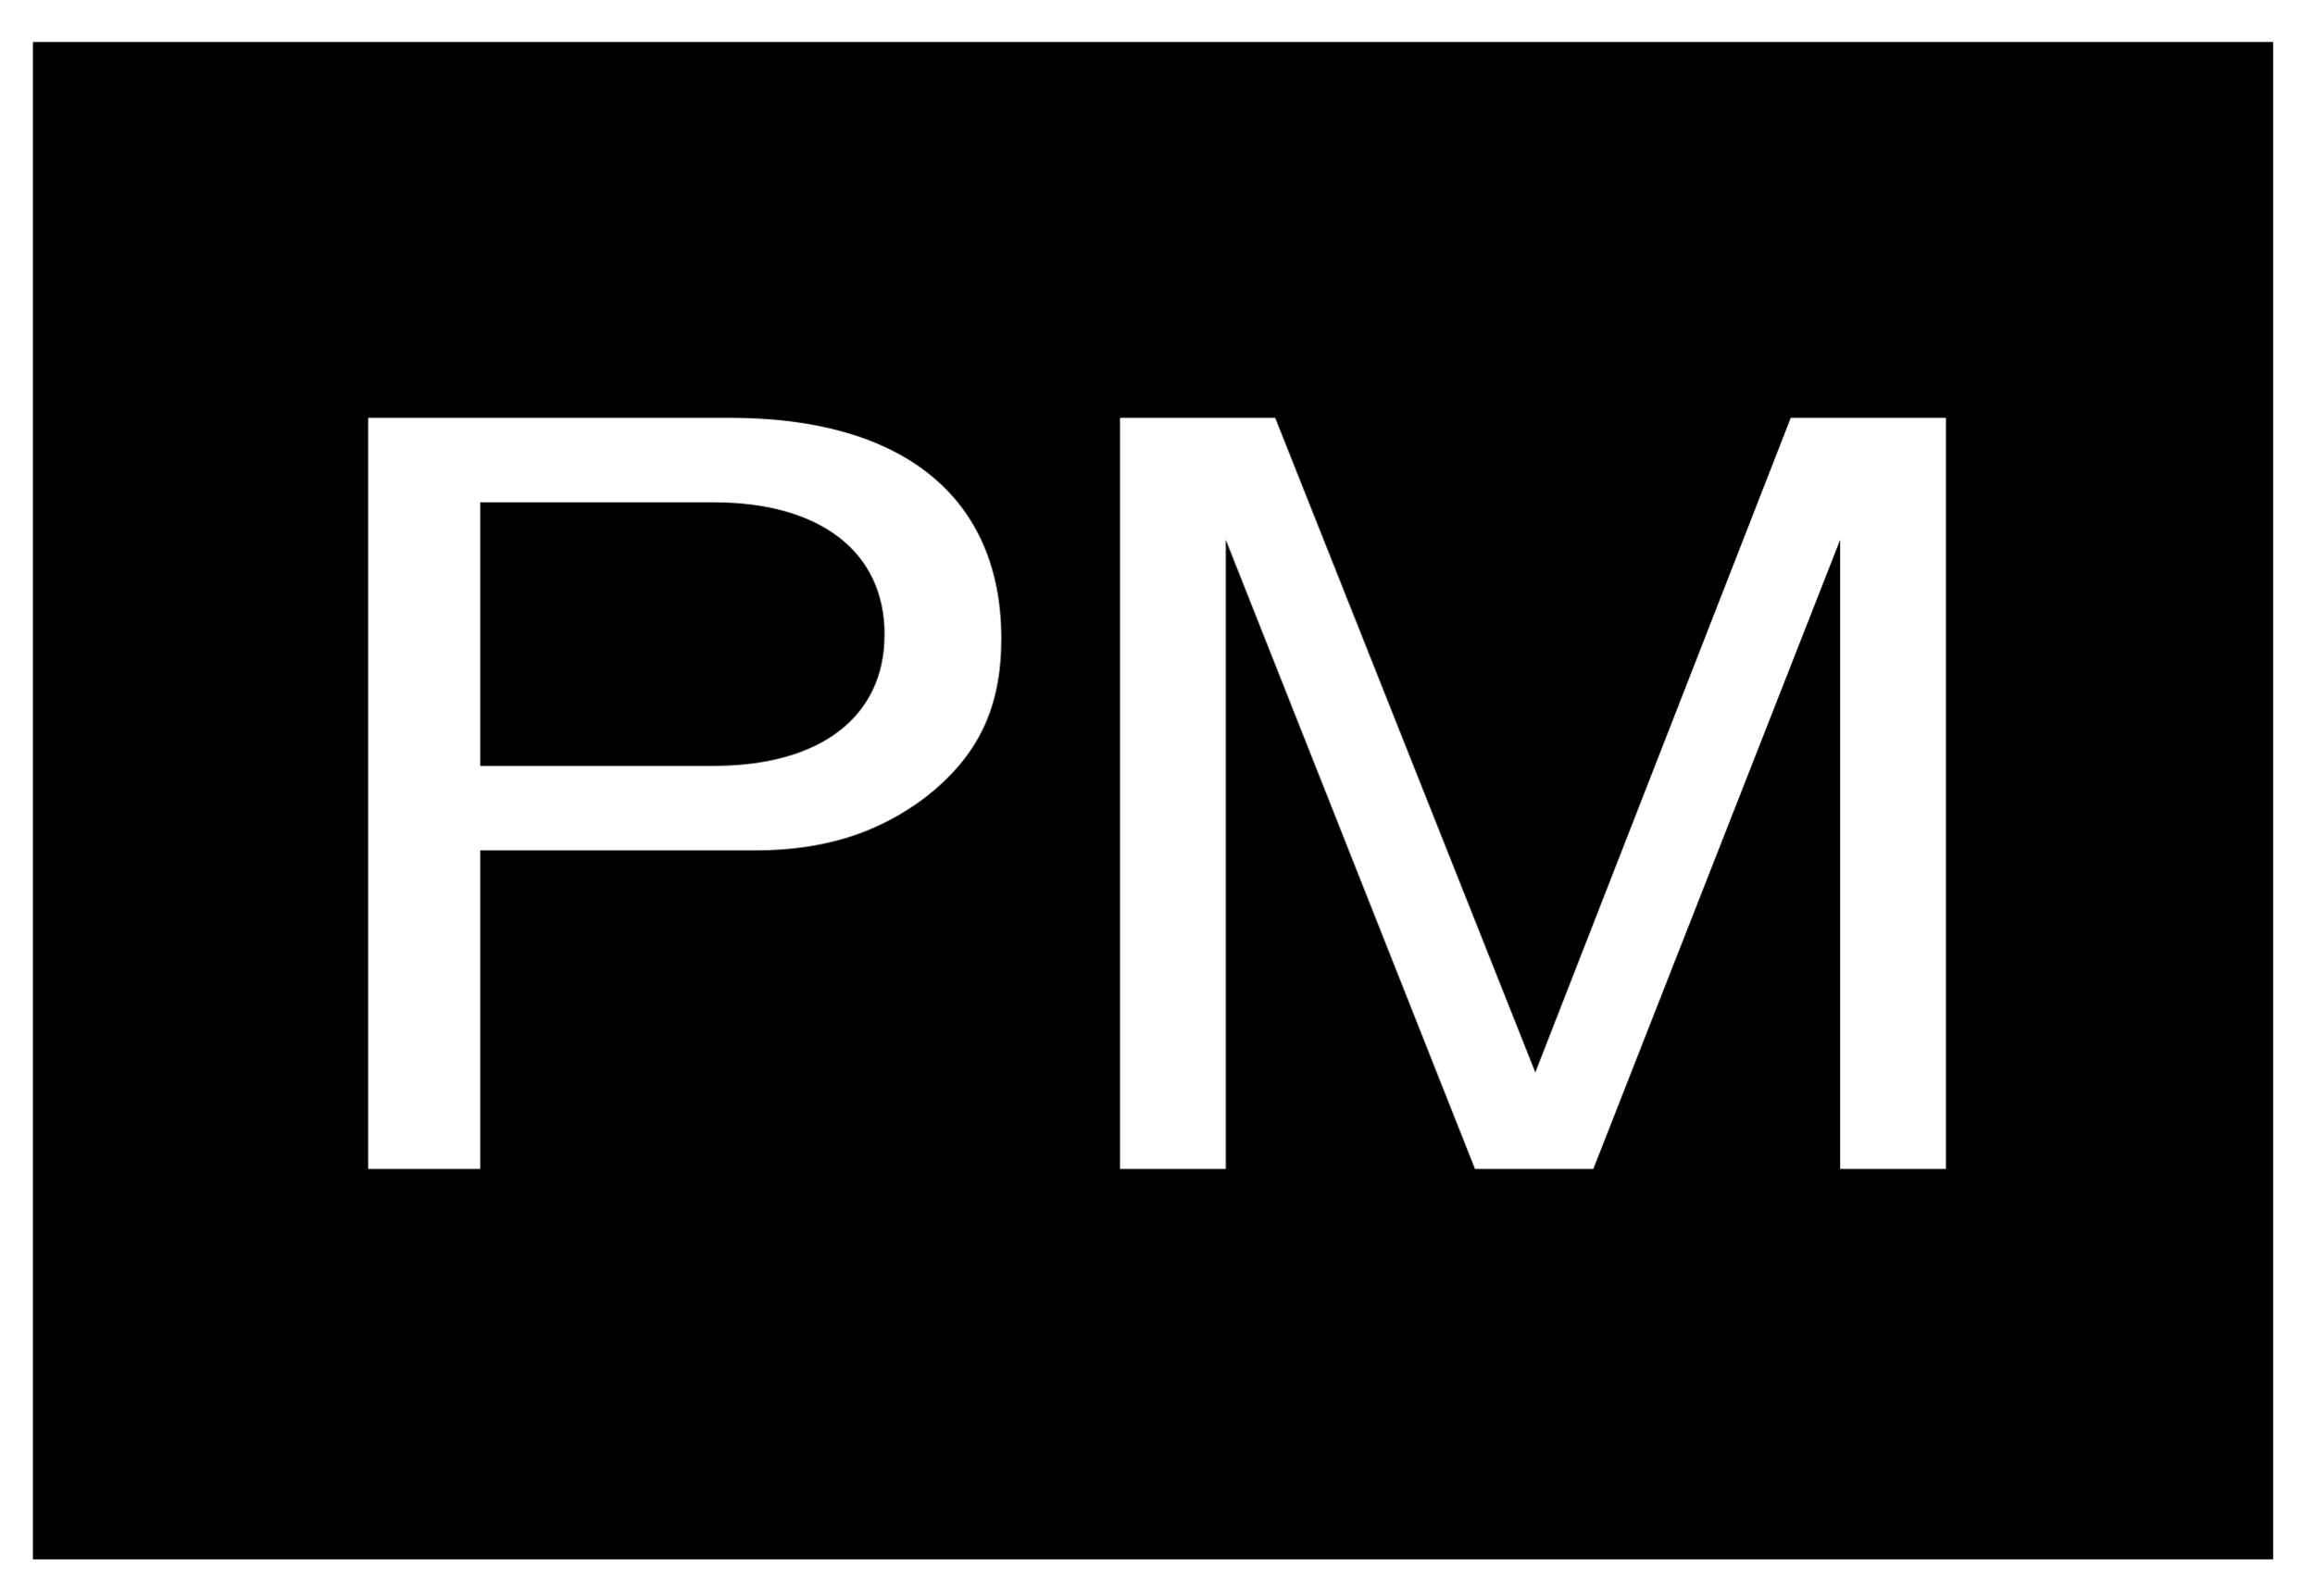
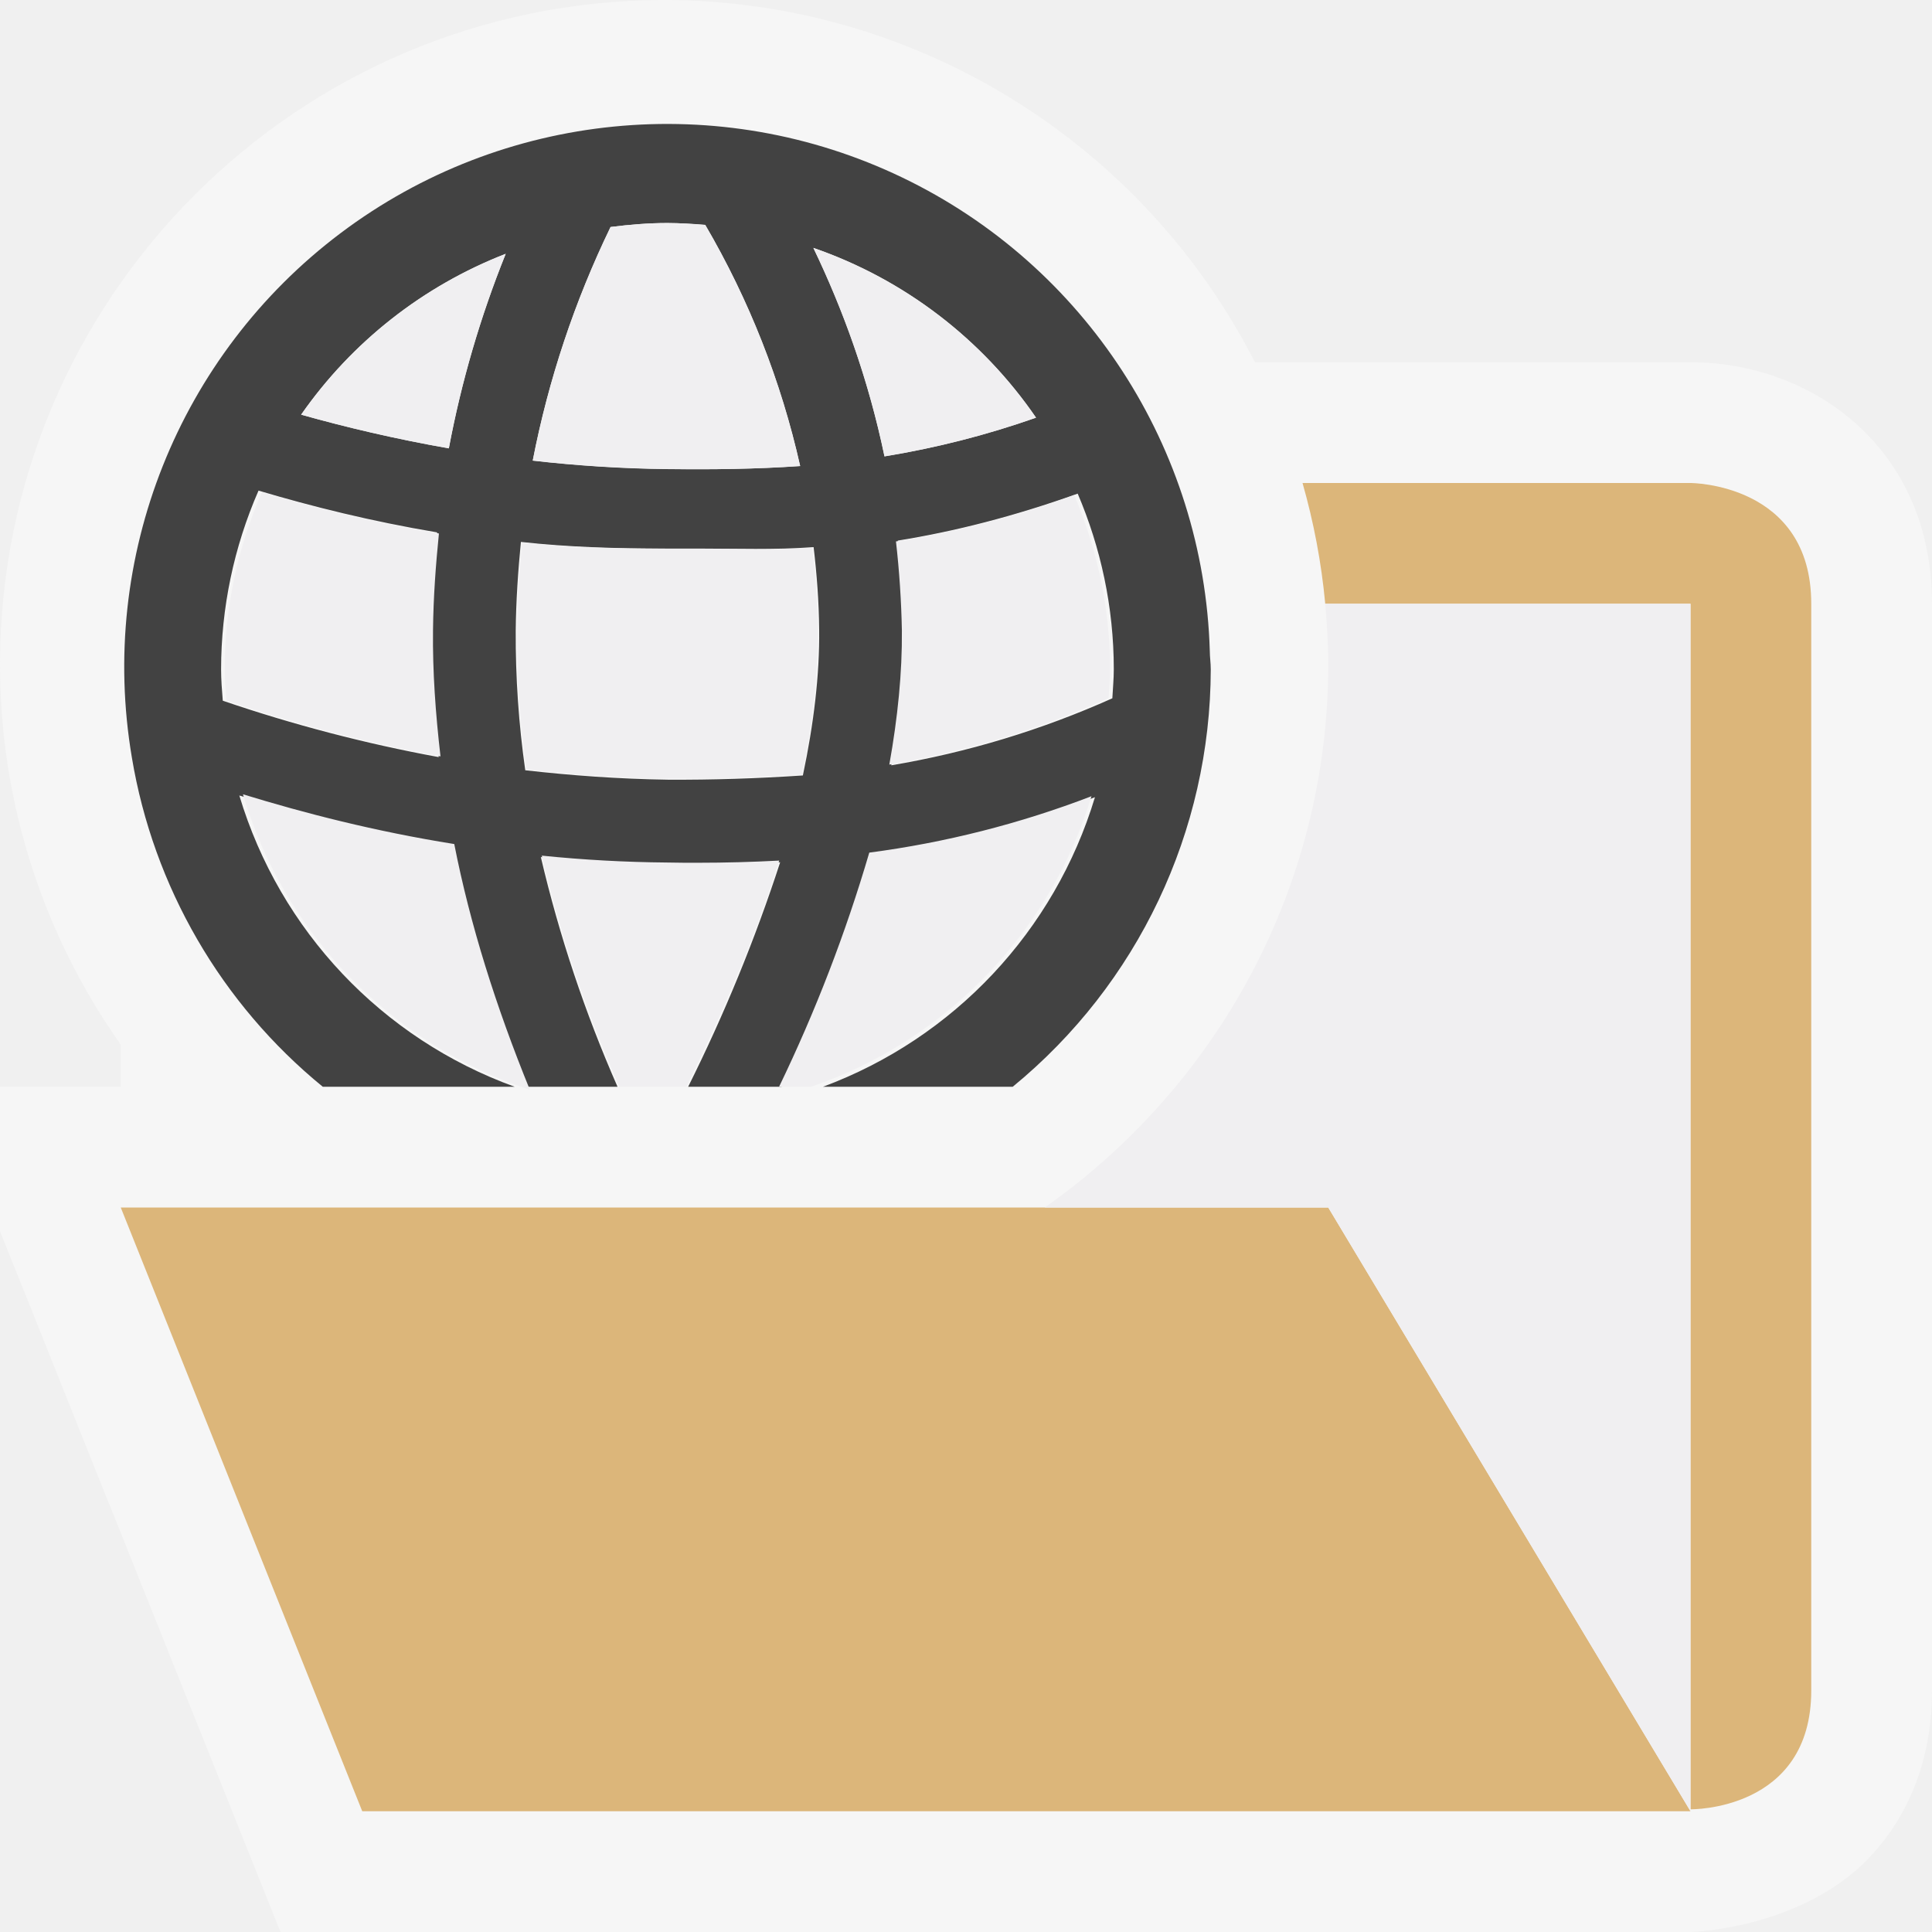
- <svg xmlns="http://www.w3.org/2000/svg" width="580" height="400">
-   <g>
-     <rect fill="#fff" id="canvas_background" height="402" width="582" y="-1" x="-1" />
-     <g display="none" overflow="visible" y="0" x="0" height="100%" width="100%" id="canvasGrid">
-       <rect fill="url(#gridpattern)" stroke-width="0" y="0" x="0" height="100%" width="100%" />
-     </g>
+ <svg xmlns="http://www.w3.org/2000/svg" viewBox="0 0 16 16">
+   <style>.st0{opacity:0}.st0,.st1{fill:#f6f6f6}.st2{fill:#dcb67a}.st3{fill:#424242}.st4{fill:#f0eff1}</style>
+   <g id="outline">
+     <path class="st0" d="M0 0h16v16H0z" />
+     <path class="st1" d="M14 3h-3.607A5.503 5.503 0 0 0 5.5 0 5.508 5.508 0 0 0 0 5.5c0 1.173.371 2.259 1 3.152V9H0v1.196L2.323 16H14s.86-.021 1.43-.565c.343-.333.57-.818.57-1.435V5c0-1.303-1.005-2-2-2z" />
  </g>
-   <g>
-     <rect id="svg_1" height="382" width="563" y="9.771" x="7.5" stroke-width="1.5" stroke="#fff" fill="#000" />
-     <text stroke="#000" transform="matrix(12.57034,0,0,10.76395,-2038.652,-1632.486) " xml:space="preserve" text-anchor="start" font-family="Helvetica, Arial, sans-serif" font-size="24" id="svg_2" y="178.895" x="167.333" stroke-width="0" fill="#fff">PM</text>
+   <g id="icon_x5F_bg">
+     <path class="st2" d="M14 4h-3.213c.092.323.156.656.188 1H14v9.984S15 15 15 14V5c0-1-1-1-1-1zM11 10H1l2 5h11z" />
+     <path class="st3" d="M1.092 6.273A4.47 4.47 0 0 0 2.673 9h1.589a3.695 3.695 0 0 1-2.28-2.412c.514.156 1.102.309 1.765.414.128.656.34 1.323.612 1.998h.755a10.915 10.915 0 0 1-.635-1.902 11.327 11.327 0 0 0 1.304.061c.224 0 .45-.006.678-.018A13.539 13.539 0 0 1 5.699 9h.773c.32-.687.576-1.334.74-1.926a8.204 8.204 0 0 0 1.856-.472A3.698 3.698 0 0 1 6.816 9h1.571a4.479 4.479 0 0 0 1.64-3.457c0-.053-.008-.102-.008-.152a4.496 4.496 0 1 0-8.927.882zm7.833-2.185c.19.445.299.938.299 1.455 0 .08-.008.16-.012.24a7.551 7.551 0 0 1-1.831.555c.07-.393.108-.768.104-1.119a7.634 7.634 0 0 0-.05-.742c.467-.075.961-.2 1.49-.389zm-.345-.629a7.282 7.282 0 0 1-1.255.32 7.468 7.468 0 0 0-.589-1.726c.757.261 1.401.76 1.844 1.406zM5.057 1.88c.154-.02.311-.033.471-.033.106 0 .21.008.313.016a6.98 6.98 0 0 1 .786 1.997c-.368.025-.73.029-1.096.025-.386-.004-.76-.029-1.119-.07a7.866 7.866 0 0 1 .645-1.935zm-.743 2.608c.387.043.789.055 1.209.055h.259c.314 0 .632.012.956-.012.026.219.044.451.046.684.004.371-.044.777-.135 1.207-.376.025-.744.037-1.118.035-.41-.006-.802-.035-1.181-.078a7.884 7.884 0 0 1-.079-1.154c.002-.246.02-.506.043-.737zm-.126-2.386a8.535 8.535 0 0 0-.471 1.611c-.443-.078-.85-.174-1.223-.279a3.7 3.7 0 0 1 1.694-1.332zM2.141 4.063c.44.131.932.254 1.479.346a8.079 8.079 0 0 0-.05.81 8.39 8.39 0 0 0 .063 1.051 12.584 12.584 0 0 1-1.788-.467c-.007-.086-.014-.172-.014-.26a3.7 3.7 0 0 1 .31-1.48z" />
+   </g>
+   <g id="icon_x5F_fg">
+     <path class="st4" d="M7.42 4.484A8.064 8.064 0 0 0 8.896 4.1c.189.443.297.93.297 1.443 0 .08-.008.16-.012.238a7.467 7.467 0 0 1-1.816.551c.07-.391.107-.762.104-1.111a7.882 7.882 0 0 0-.049-.737zM5.531 6.449a11.247 11.247 0 0 1-1.172-.078 7.858 7.858 0 0 1-.078-1.142c.002-.246.02-.508.043-.736.384.043.783.051 1.199.051h.257c.312 0 .627.016.948-.008.025.217.043.451.045.68a5.63 5.63 0 0 1-.132 1.198c-.373.025-.739.037-1.11.035zM1.861 5.543c0-.521.111-1.018.308-1.467.437.129.924.25 1.466.342-.026.26-.046.523-.049.803-.004.34.021.689.062 1.043a12.48 12.48 0 0 1-1.773-.463c-.007-.086-.014-.17-.014-.258zM2.012 6.578c.509.156 1.092.307 1.75.412.131.668.346 1.348.626 2.035a3.67 3.67 0 0 1-2.376-2.447zM8.58 3.459a3.703 3.703 0 0 0-1.844-1.406c.235.492.451 1.064.589 1.727a7.382 7.382 0 0 0 1.255-.321zM6.626 3.859a6.992 6.992 0 0 0-.786-1.997 4.001 4.001 0 0 0-.313-.015c-.16 0-.316.014-.471.033a7.916 7.916 0 0 0-.644 1.934c.359.041.733.066 1.119.07.366.005.728.001 1.095-.025zM4.188 2.102a3.7 3.7 0 0 0-1.694 1.332c.373.105.779.201 1.223.279a8.535 8.535 0 0 1 .471-1.611zM10.975 5c.014.165.025.331.025.5 0 1.86-.931 3.504-2.348 4.5H11l3 5V5h-3.025zM5.685 9c.327-.672.592-1.3.768-1.873a12.71 12.71 0 0 1-.673.018c-.085 0-.171 0-.257-.002a11.142 11.142 0 0 1-1.036-.057A10.8 10.8 0 0 0 5.13 9h.555zM6.717 9a3.662 3.662 0 0 0 2.322-2.406 8.058 8.058 0 0 1-1.84.467A12.627 12.627 0 0 1 6.452 9h.265z" />
  </g>
</svg>
